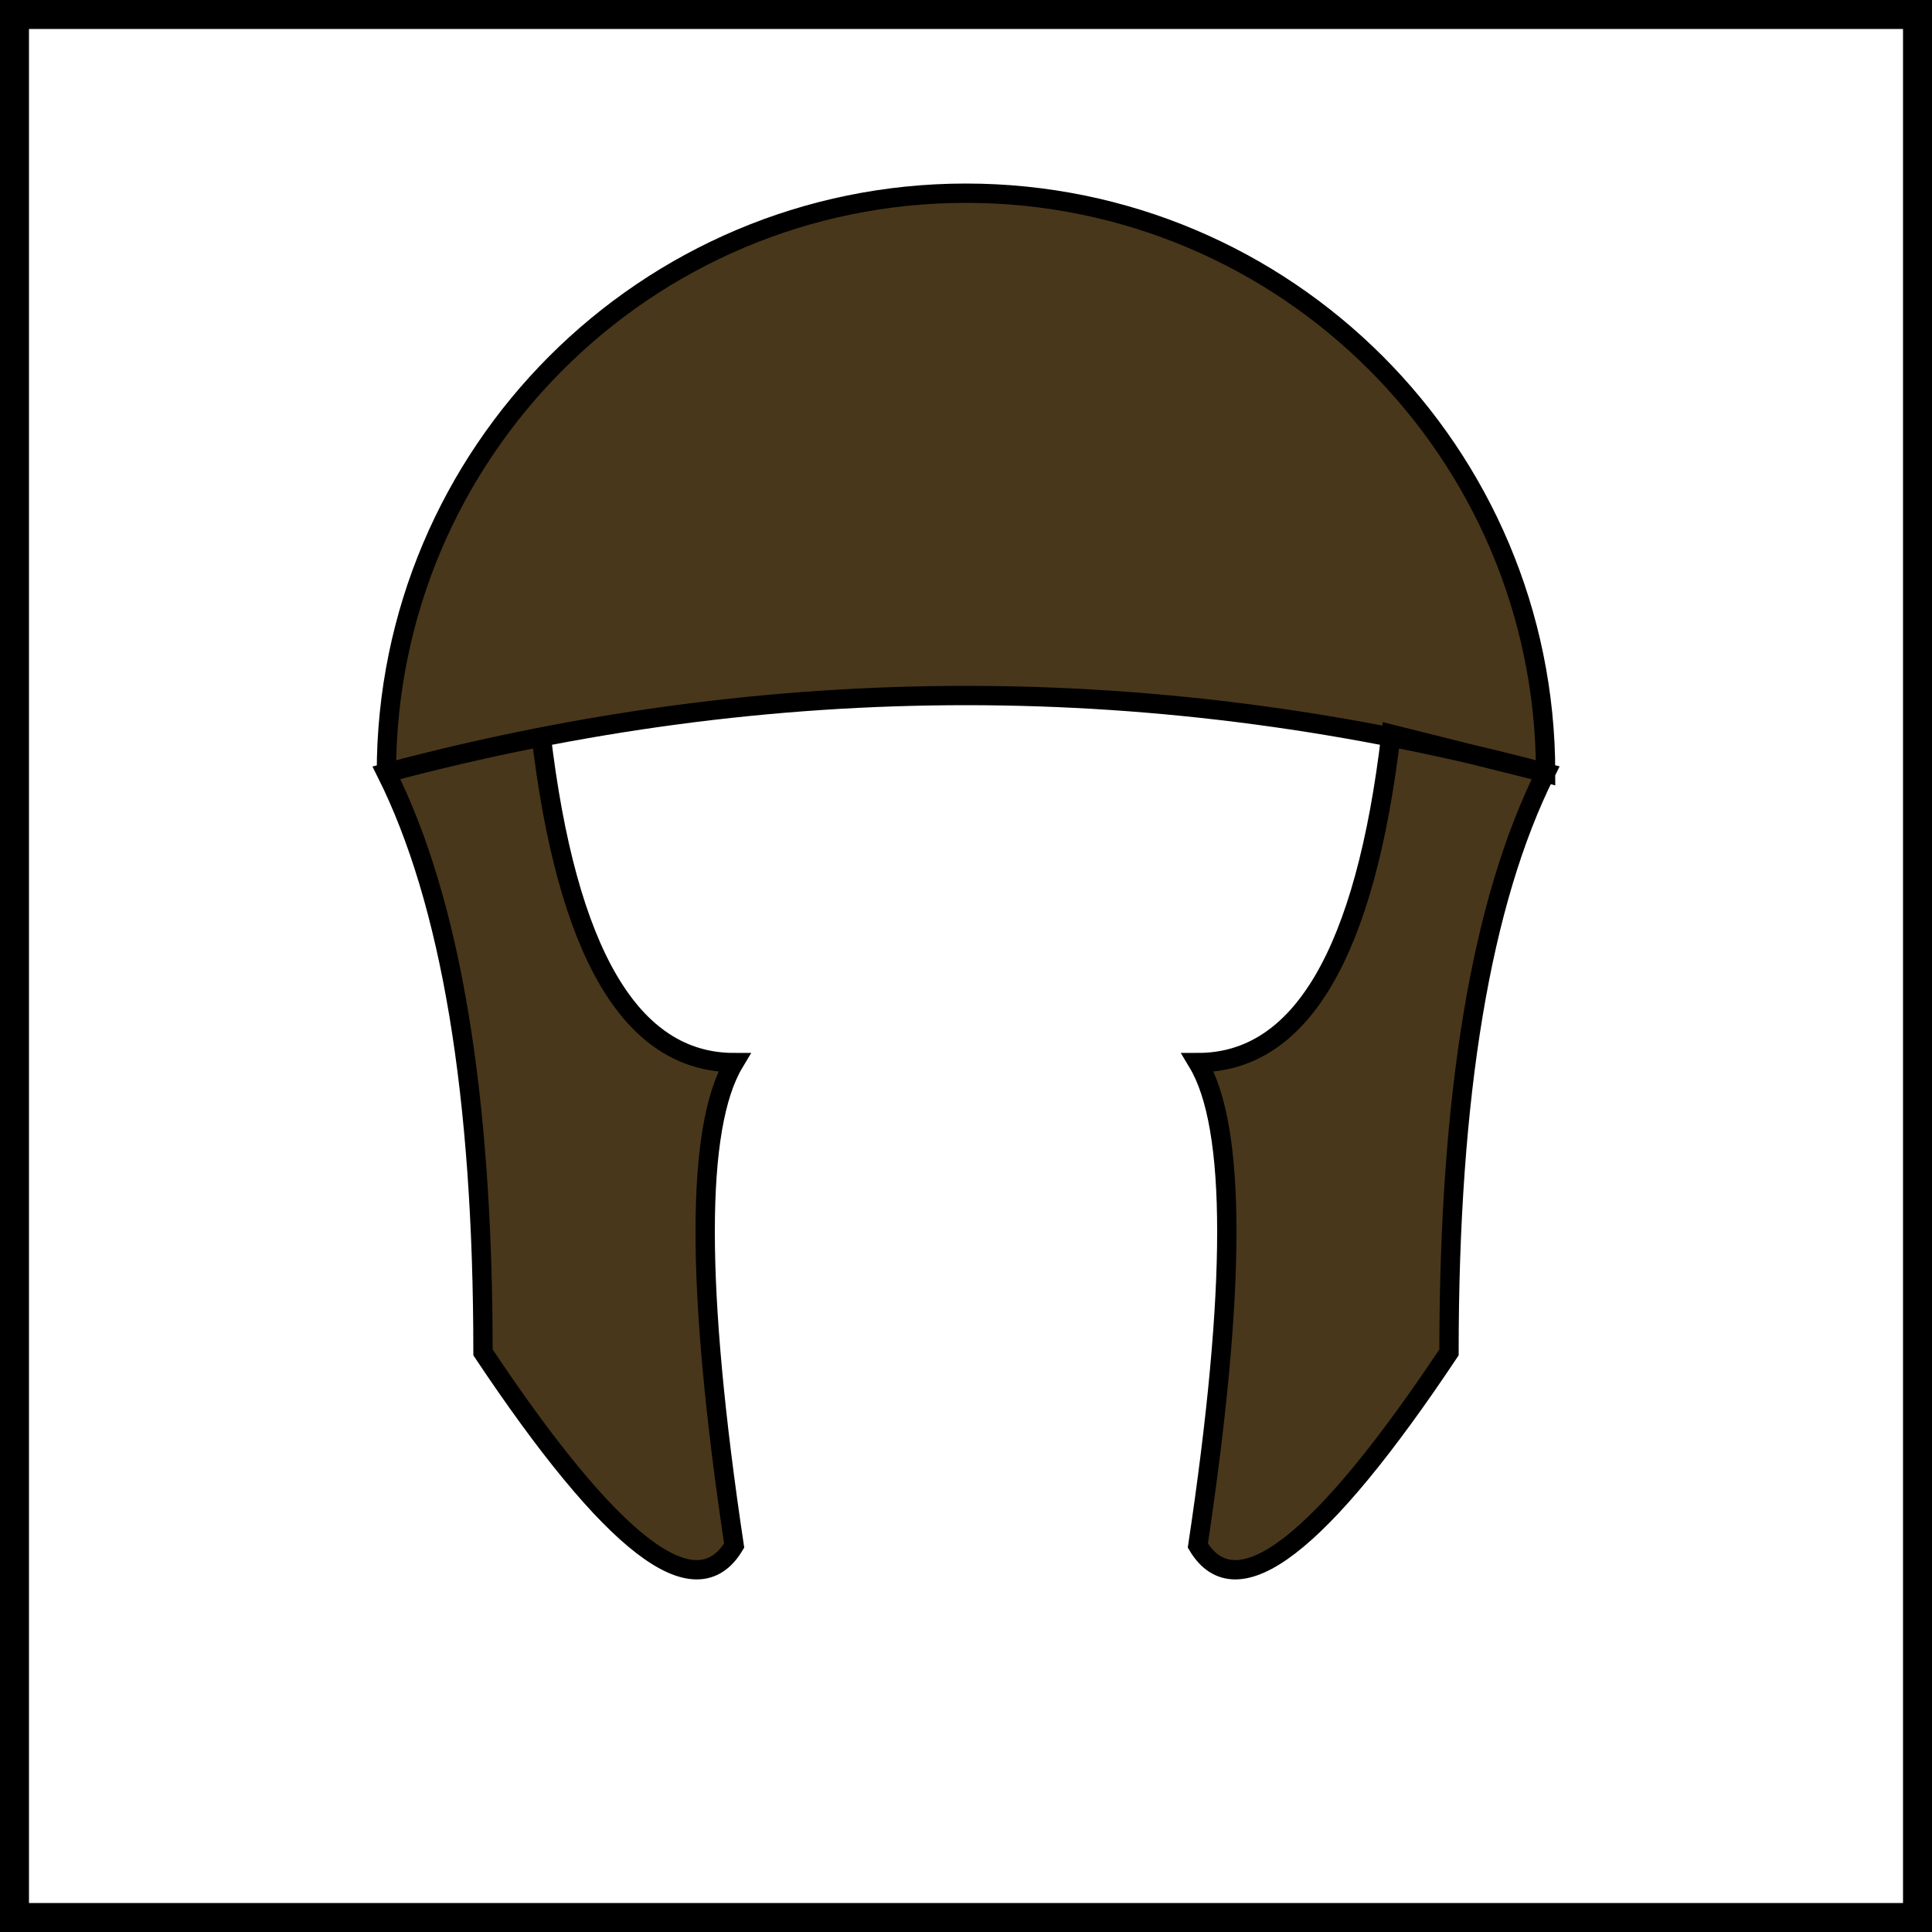
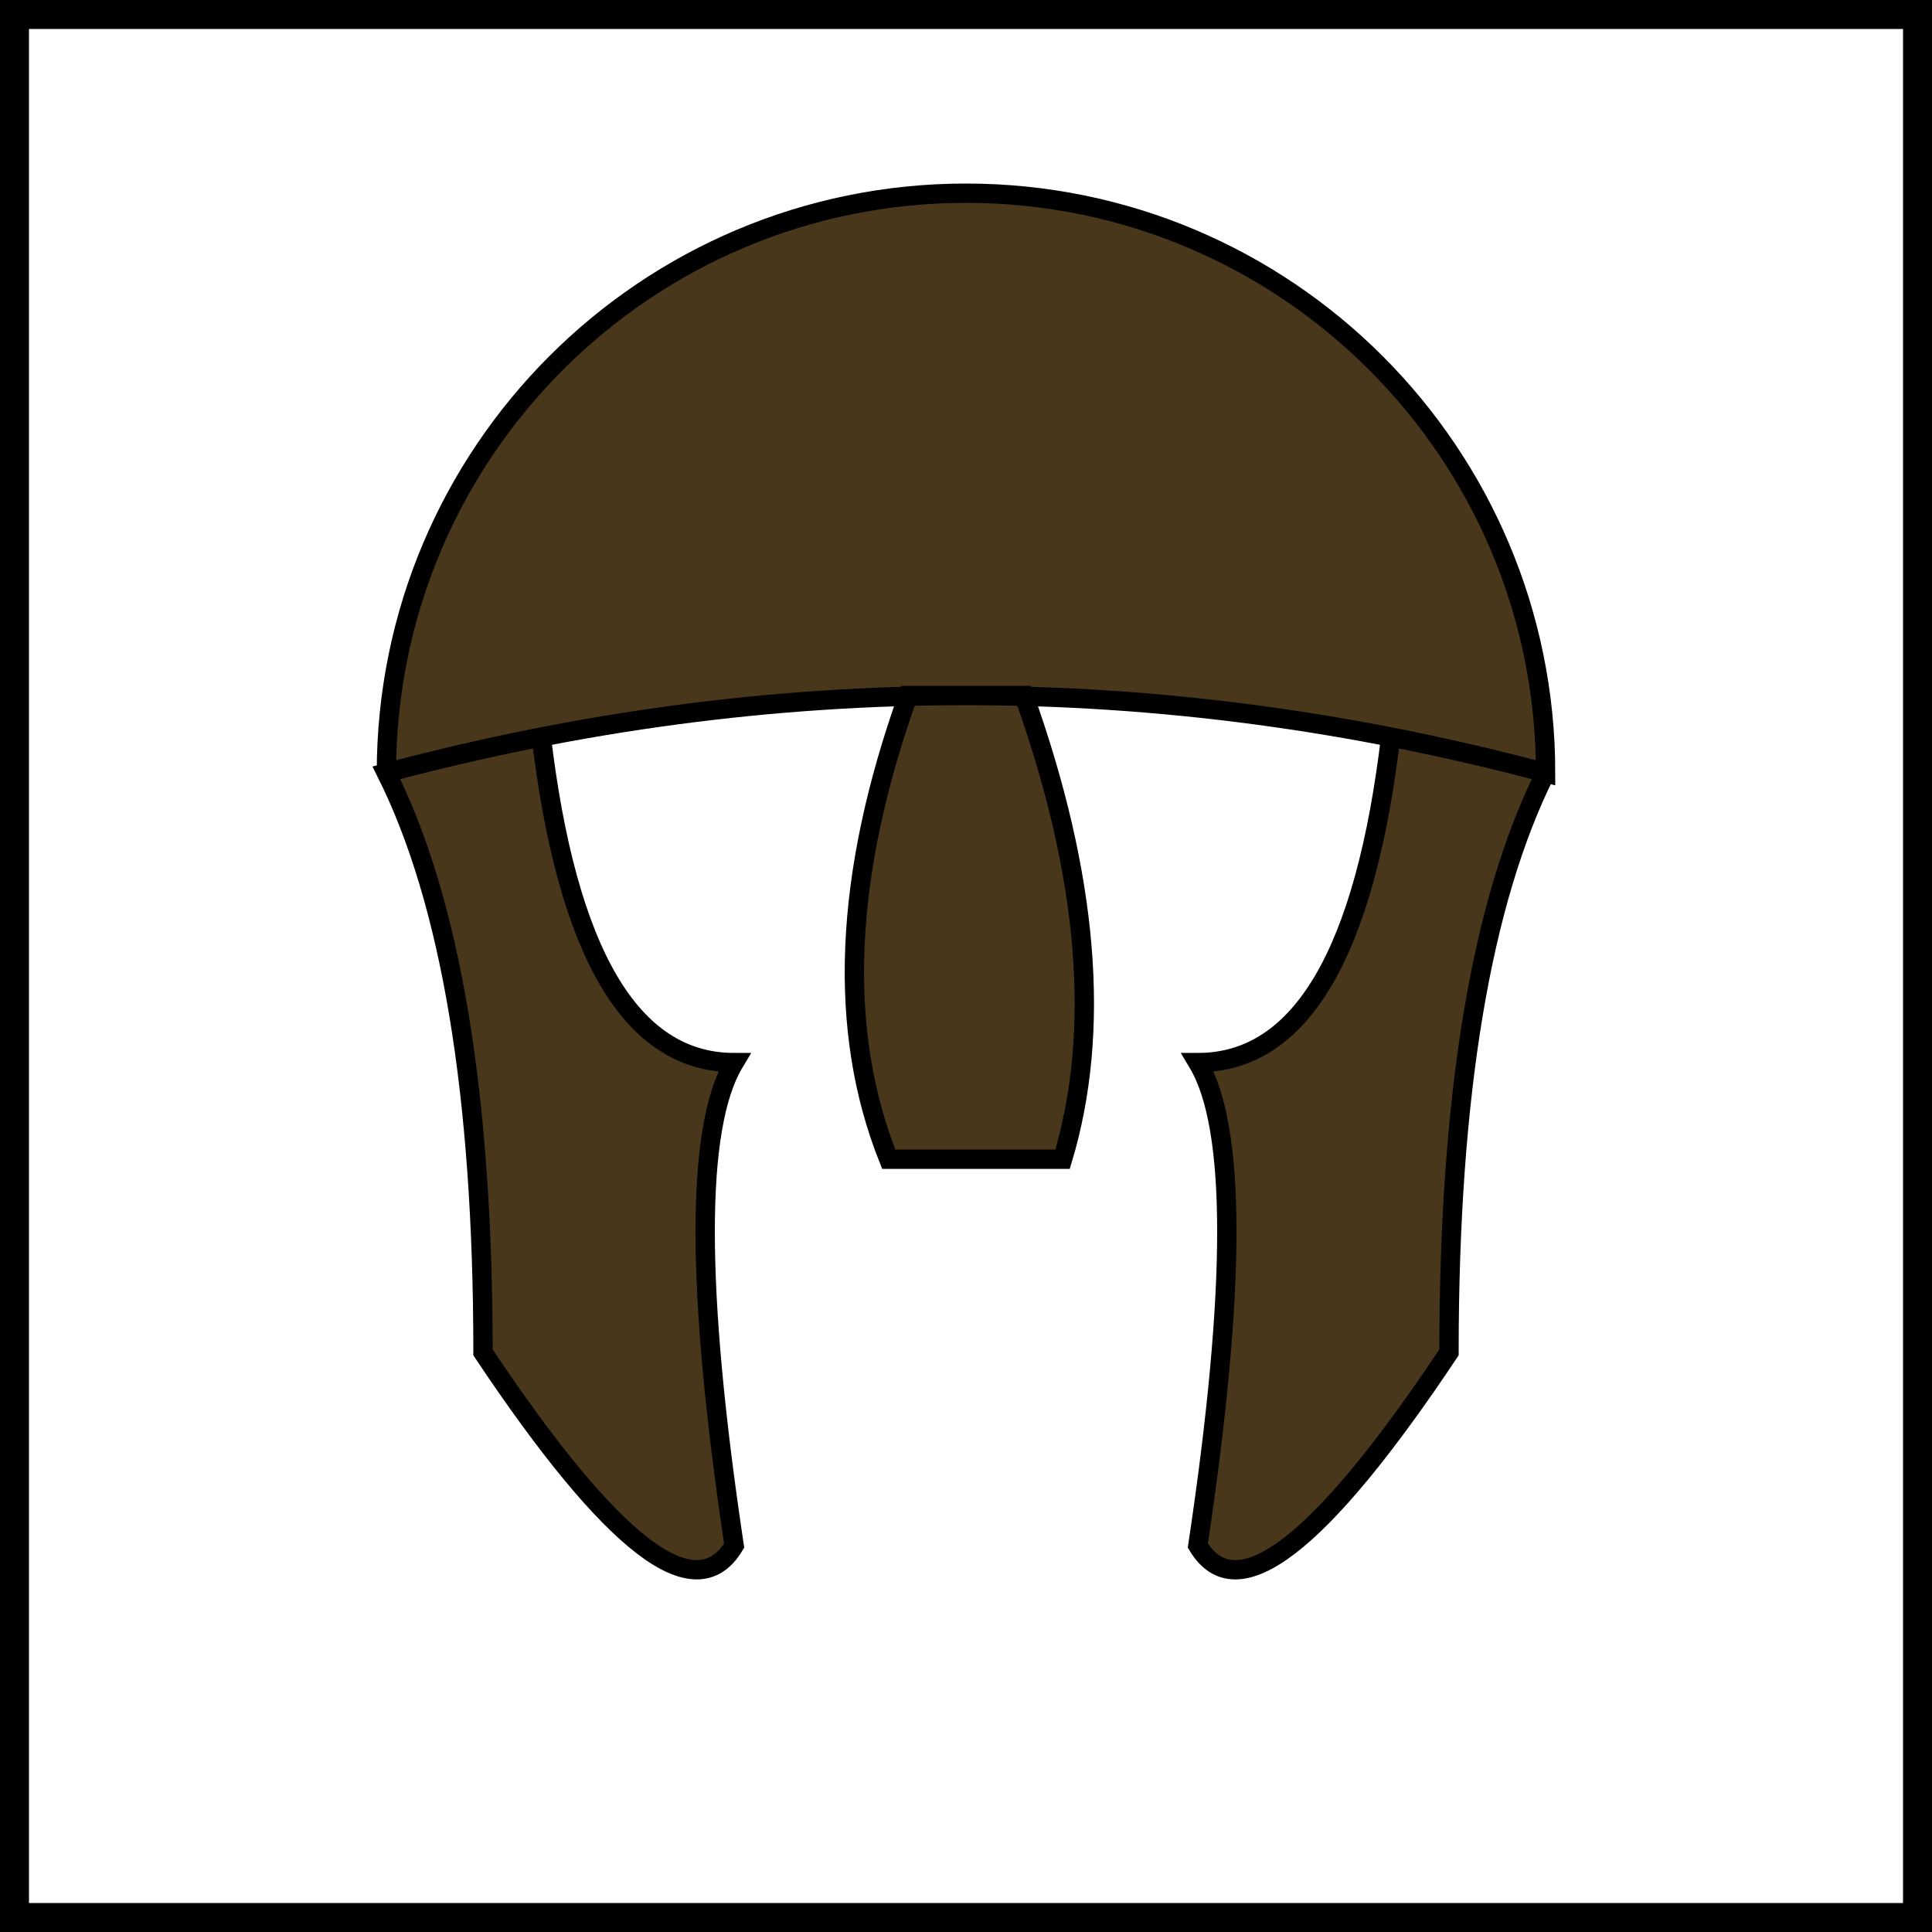
<svg xmlns="http://www.w3.org/2000/svg" viewBox="0 0 100 100" width="100" height="100">
  <rect id="background" fill="white" height="100" width="100" stroke="black" stroke-width="3" />
-   <path id="helmet" d="       M 20,40       A 1 1 0 0 1 80,40       Q 50,32 20,40        Q 25,50 25,70        Q 35,85 38,80       Q 35,60 38,55       Q 30,55 28,38              M 72,38        Q 70,55 62,55       Q 65,60 62,80       Q 65,85 75,70       Q 75,50 80,40        Z     " fill="#49371B" stroke="black" />
+   <path id="helmet" d="       M 20,40       A 1 1 0 0 1 80,40       Q 50,32 20,40        Q 25,50 25,70        Q 35,85 38,80       Q 35,60 38,55       Q 30,55 28,38              M 72,38        Q 70,55 62,55       Q 65,60 62,80       Q 65,85 75,70       Q 75,50 80,40        M 47,36        Q 42,50 46,60       L 55,60       Q 58,50 53,36       Z     " fill="#49371B" stroke="black" />
</svg>
